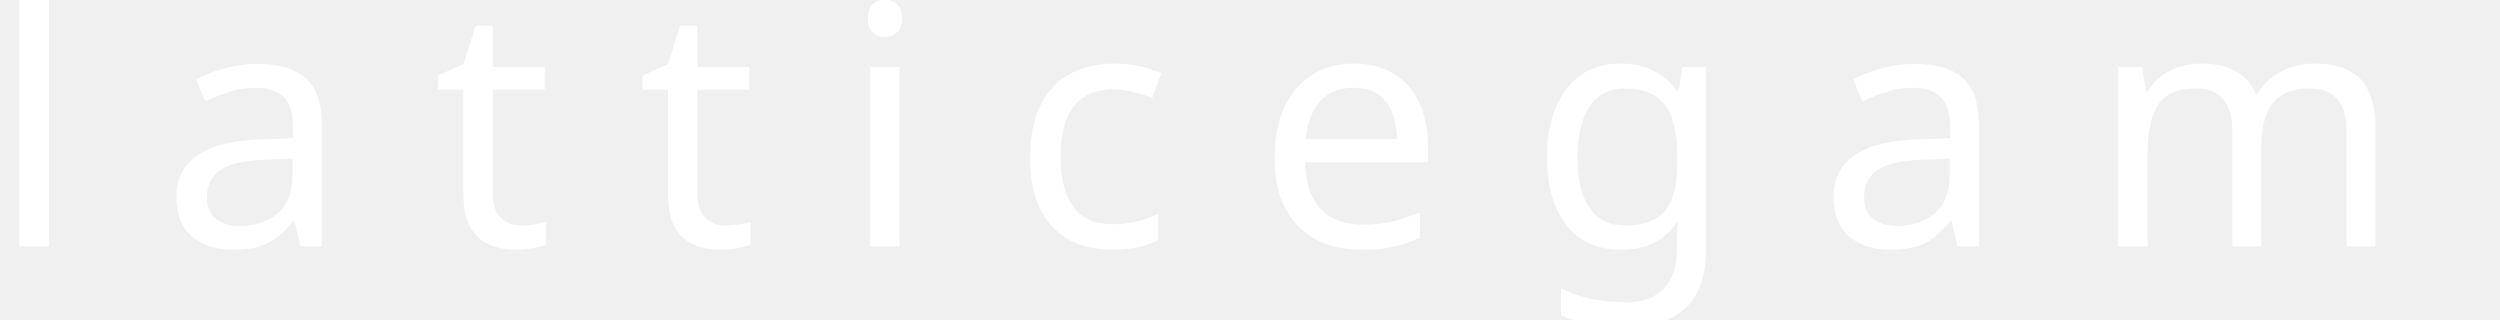
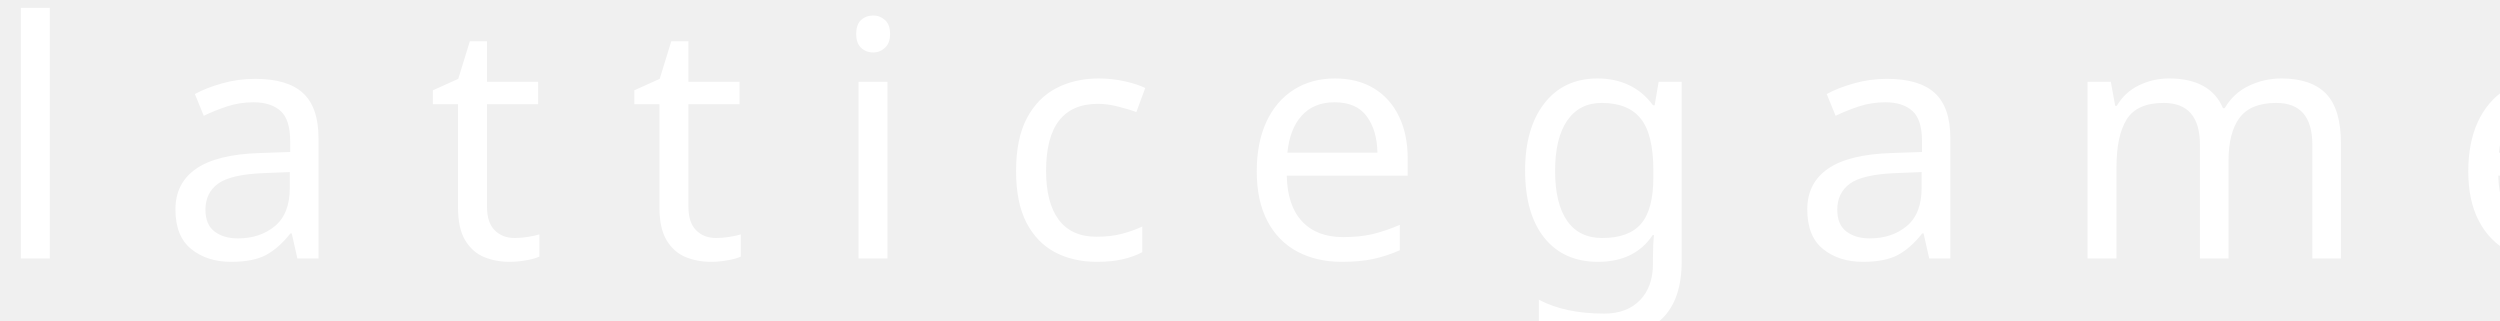
- <svg xmlns="http://www.w3.org/2000/svg" version="1.1" id="svg2" viewBox="0 0 298.715 38.16" height="10.77mm" width="84.304mm">
+ <svg xmlns="http://www.w3.org/2000/svg" width="85.609mm" height="10.975mm" viewBox="0 0 303.34 38.887" id="svg2" version="1.1">
  <defs id="defs4" />
-   <g transform="translate(-197.5547,-222.3763)" id="game_title">
-     <flowRoot style="font-style:normal;font-variant:normal;font-weight:normal;font-stretch:normal;font-size:40px;line-height:125%;font-family:'Bitstream Charter';-inkscape-font-specification:'Bitstream Charter';text-align:start;letter-spacing:0px;word-spacing:0px;writing-mode:lr-tb;text-anchor:start;fill:#000000;fill-opacity:1;stroke:none;stroke-width:1px;stroke-linecap:butt;stroke-linejoin:miter;stroke-opacity:1" id="flowRoot4354" xml:space="preserve">
+   <g id="game_title" transform="translate(-197.3536,-220.4491)">
+     <flowRoot xml:space="preserve" id="flowRoot4354" style="font-style:normal;font-variant:normal;font-weight:normal;font-stretch:normal;font-size:40px;line-height:125%;font-family:'Bitstream Charter';-inkscape-font-specification:'Bitstream Charter';text-align:start;letter-spacing:0px;word-spacing:0px;writing-mode:lr-tb;text-anchor:start;fill:#000000;fill-opacity:1;stroke:none;stroke-width:1px;stroke-linecap:butt;stroke-linejoin:miter;stroke-opacity:1">
      <flowRegion id="flowRegion4356">
-         <rect y="162.418" x="553.564" height="155.563" width="139.401" id="rect4358" />
+         <rect id="rect4358" width="139.401" height="155.563" x="553.564" y="162.418" />
      </flowRegion>
      <flowPara id="flowPara4360" />
    </flowRoot>
-     <text id="text4384" y="251.816" x="196.475" style="font-style:normal;font-variant:normal;font-weight:normal;font-stretch:normal;font-size:40px;line-height:125%;font-family:'Bitstream Charter';-inkscape-font-specification:'Bitstream Charter';text-align:start;letter-spacing:0px;word-spacing:0px;writing-mode:lr-tb;text-anchor:start;fill:#000000;fill-opacity:1;stroke:none;stroke-width:1px;stroke-linecap:butt;stroke-linejoin:miter;stroke-opacity:1" xml:space="preserve">
-       <tspan style="letter-spacing:10px;fill:#ffffff;fill-opacity:1" dx="0" y="251.816" x="196.475" id="tspan4386">latticegame</tspan>
+     <text xml:space="preserve" style="font-style:normal;font-variant:normal;font-weight:normal;font-stretch:normal;font-size:40px;line-height:125%;font-family:'Bitstream Charter';-inkscape-font-specification:'Bitstream Charter';text-align:start;letter-spacing:0px;word-spacing:0px;writing-mode:lr-tb;text-anchor:start;fill:#000000;fill-opacity:1;stroke:none;stroke-width:1px;stroke-linecap:butt;stroke-linejoin:miter;stroke-opacity:1" x="196.475" y="251.816" id="text4384">
+       <tspan id="tspan4386" x="196.475" y="251.816" dx="0" style="font-style:normal;font-variant:normal;font-weight:normal;font-stretch:normal;font-family:'Playfair Display';-inkscape-font-specification:'Playfair Display';letter-spacing:10px;fill:#ffffff;fill-opacity:1">latticegame</tspan>
    </text>
  </g>
</svg>
